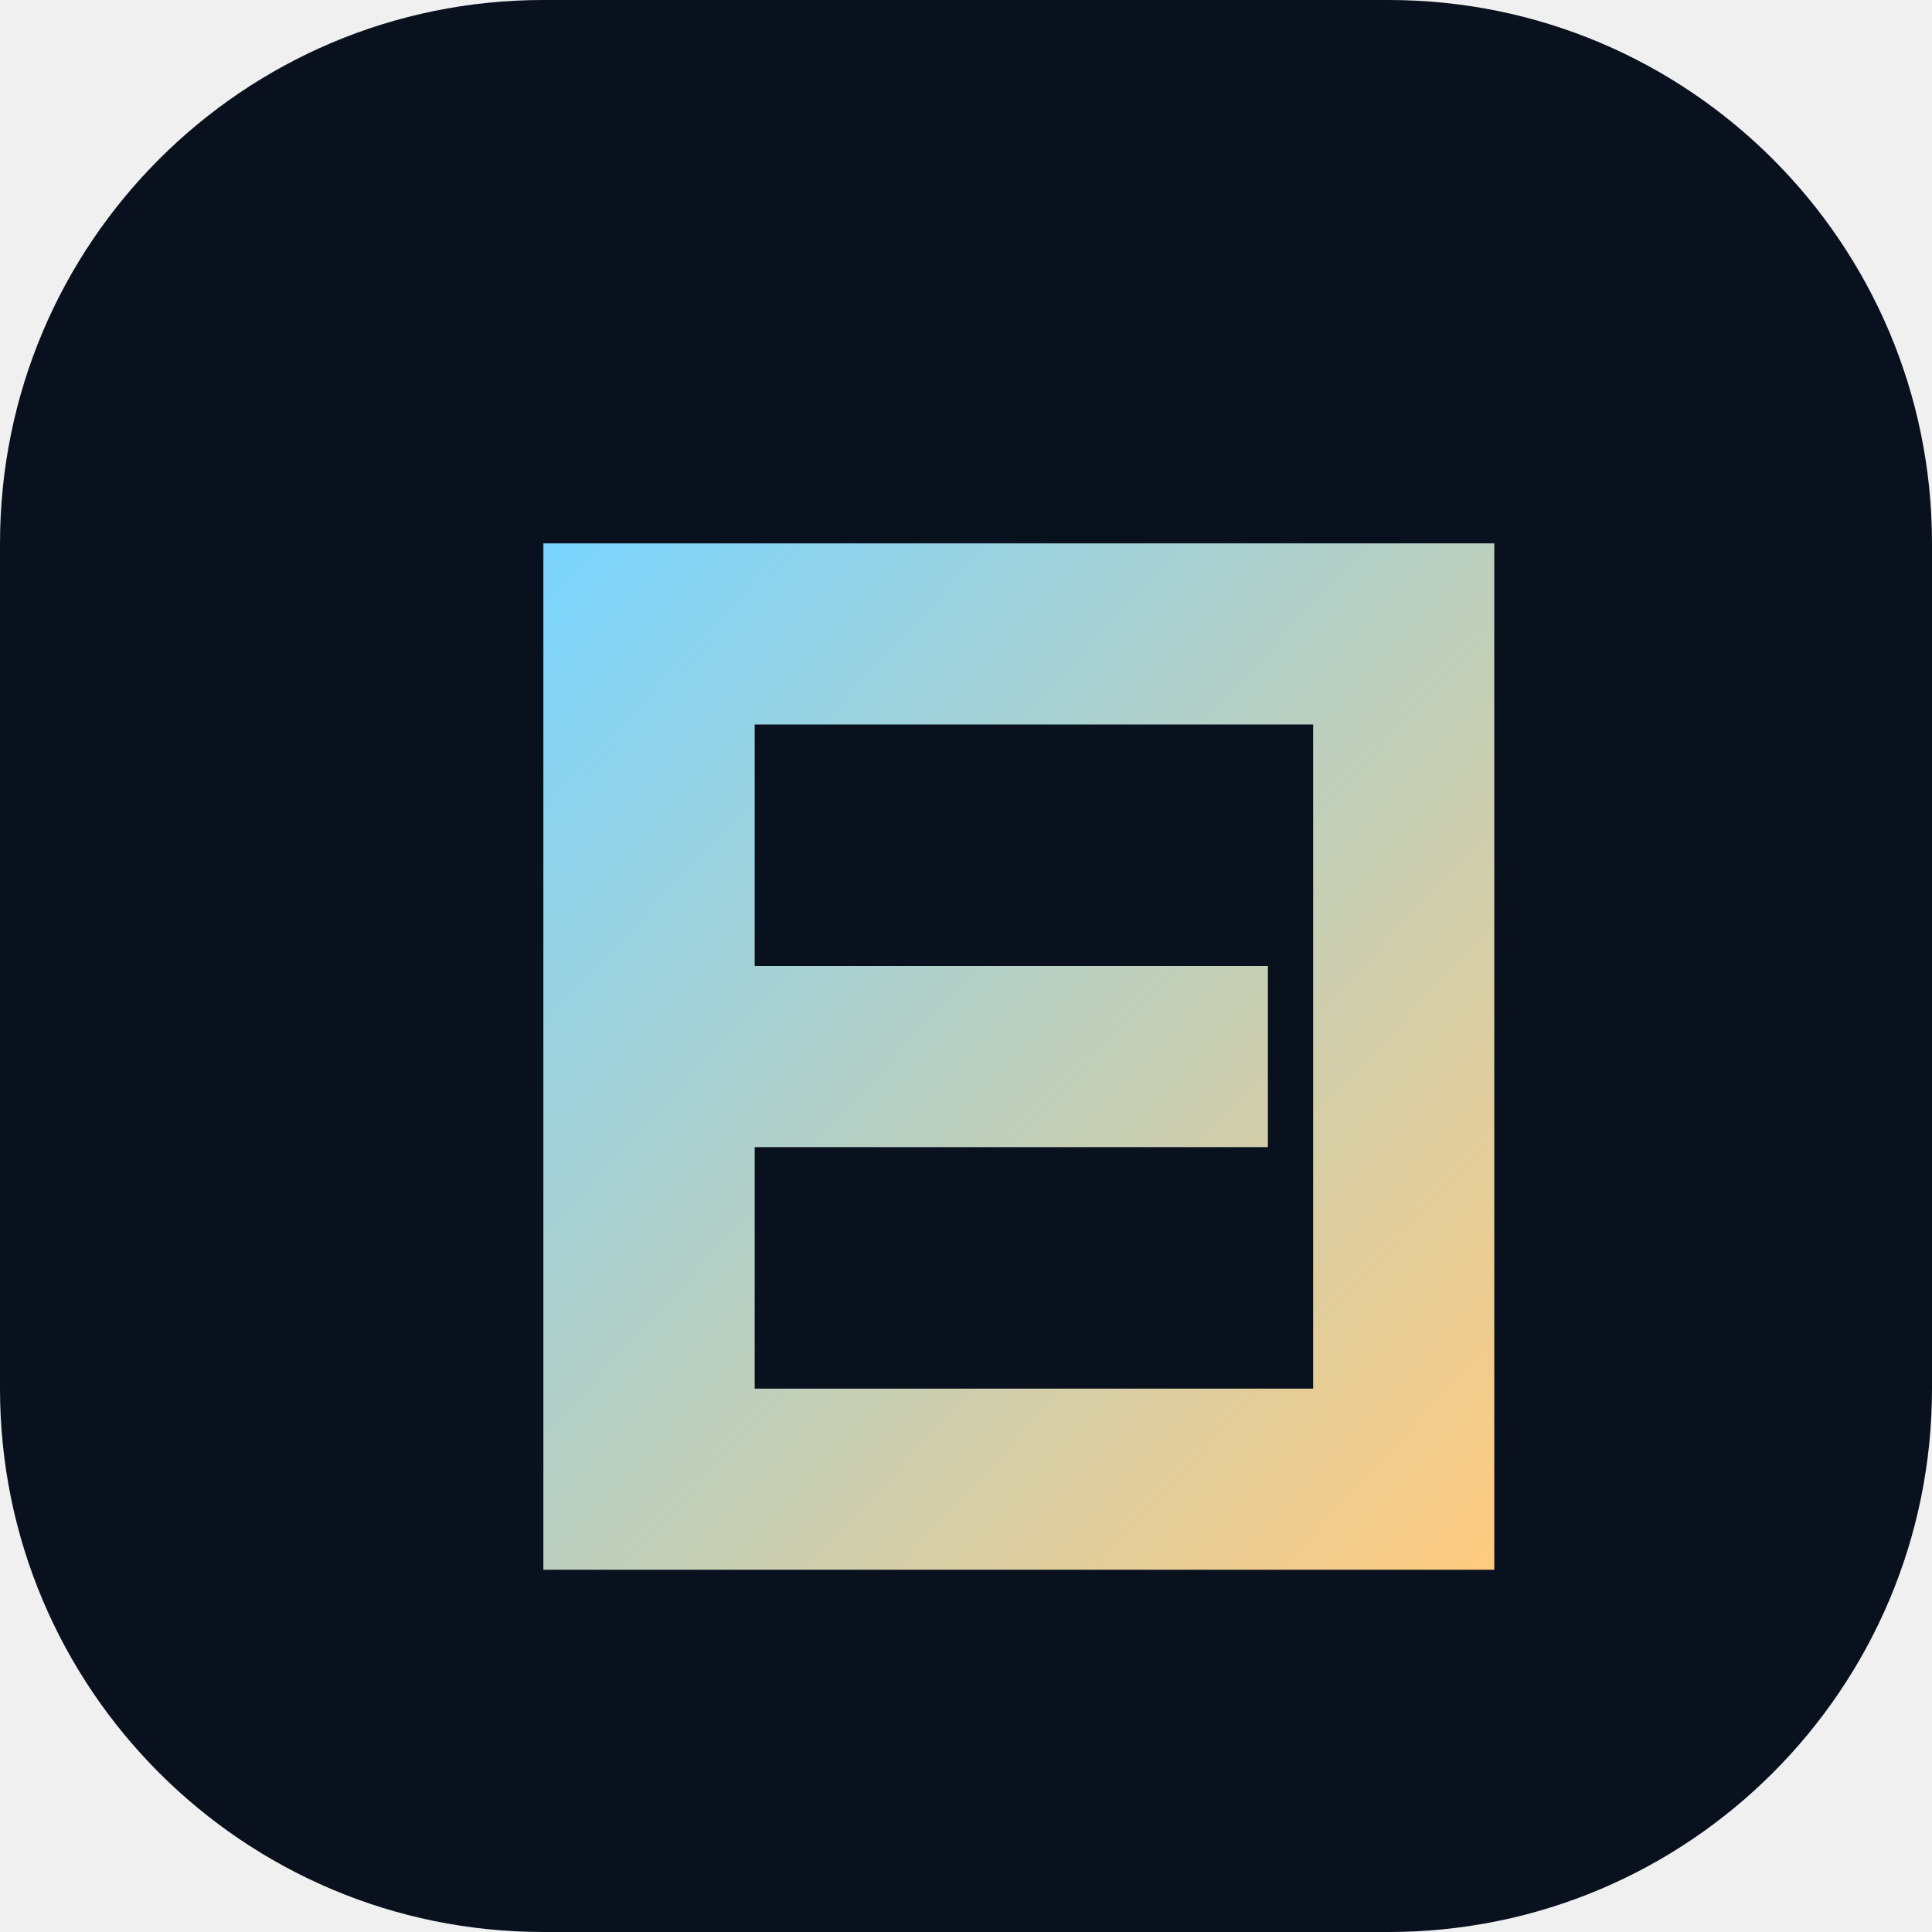
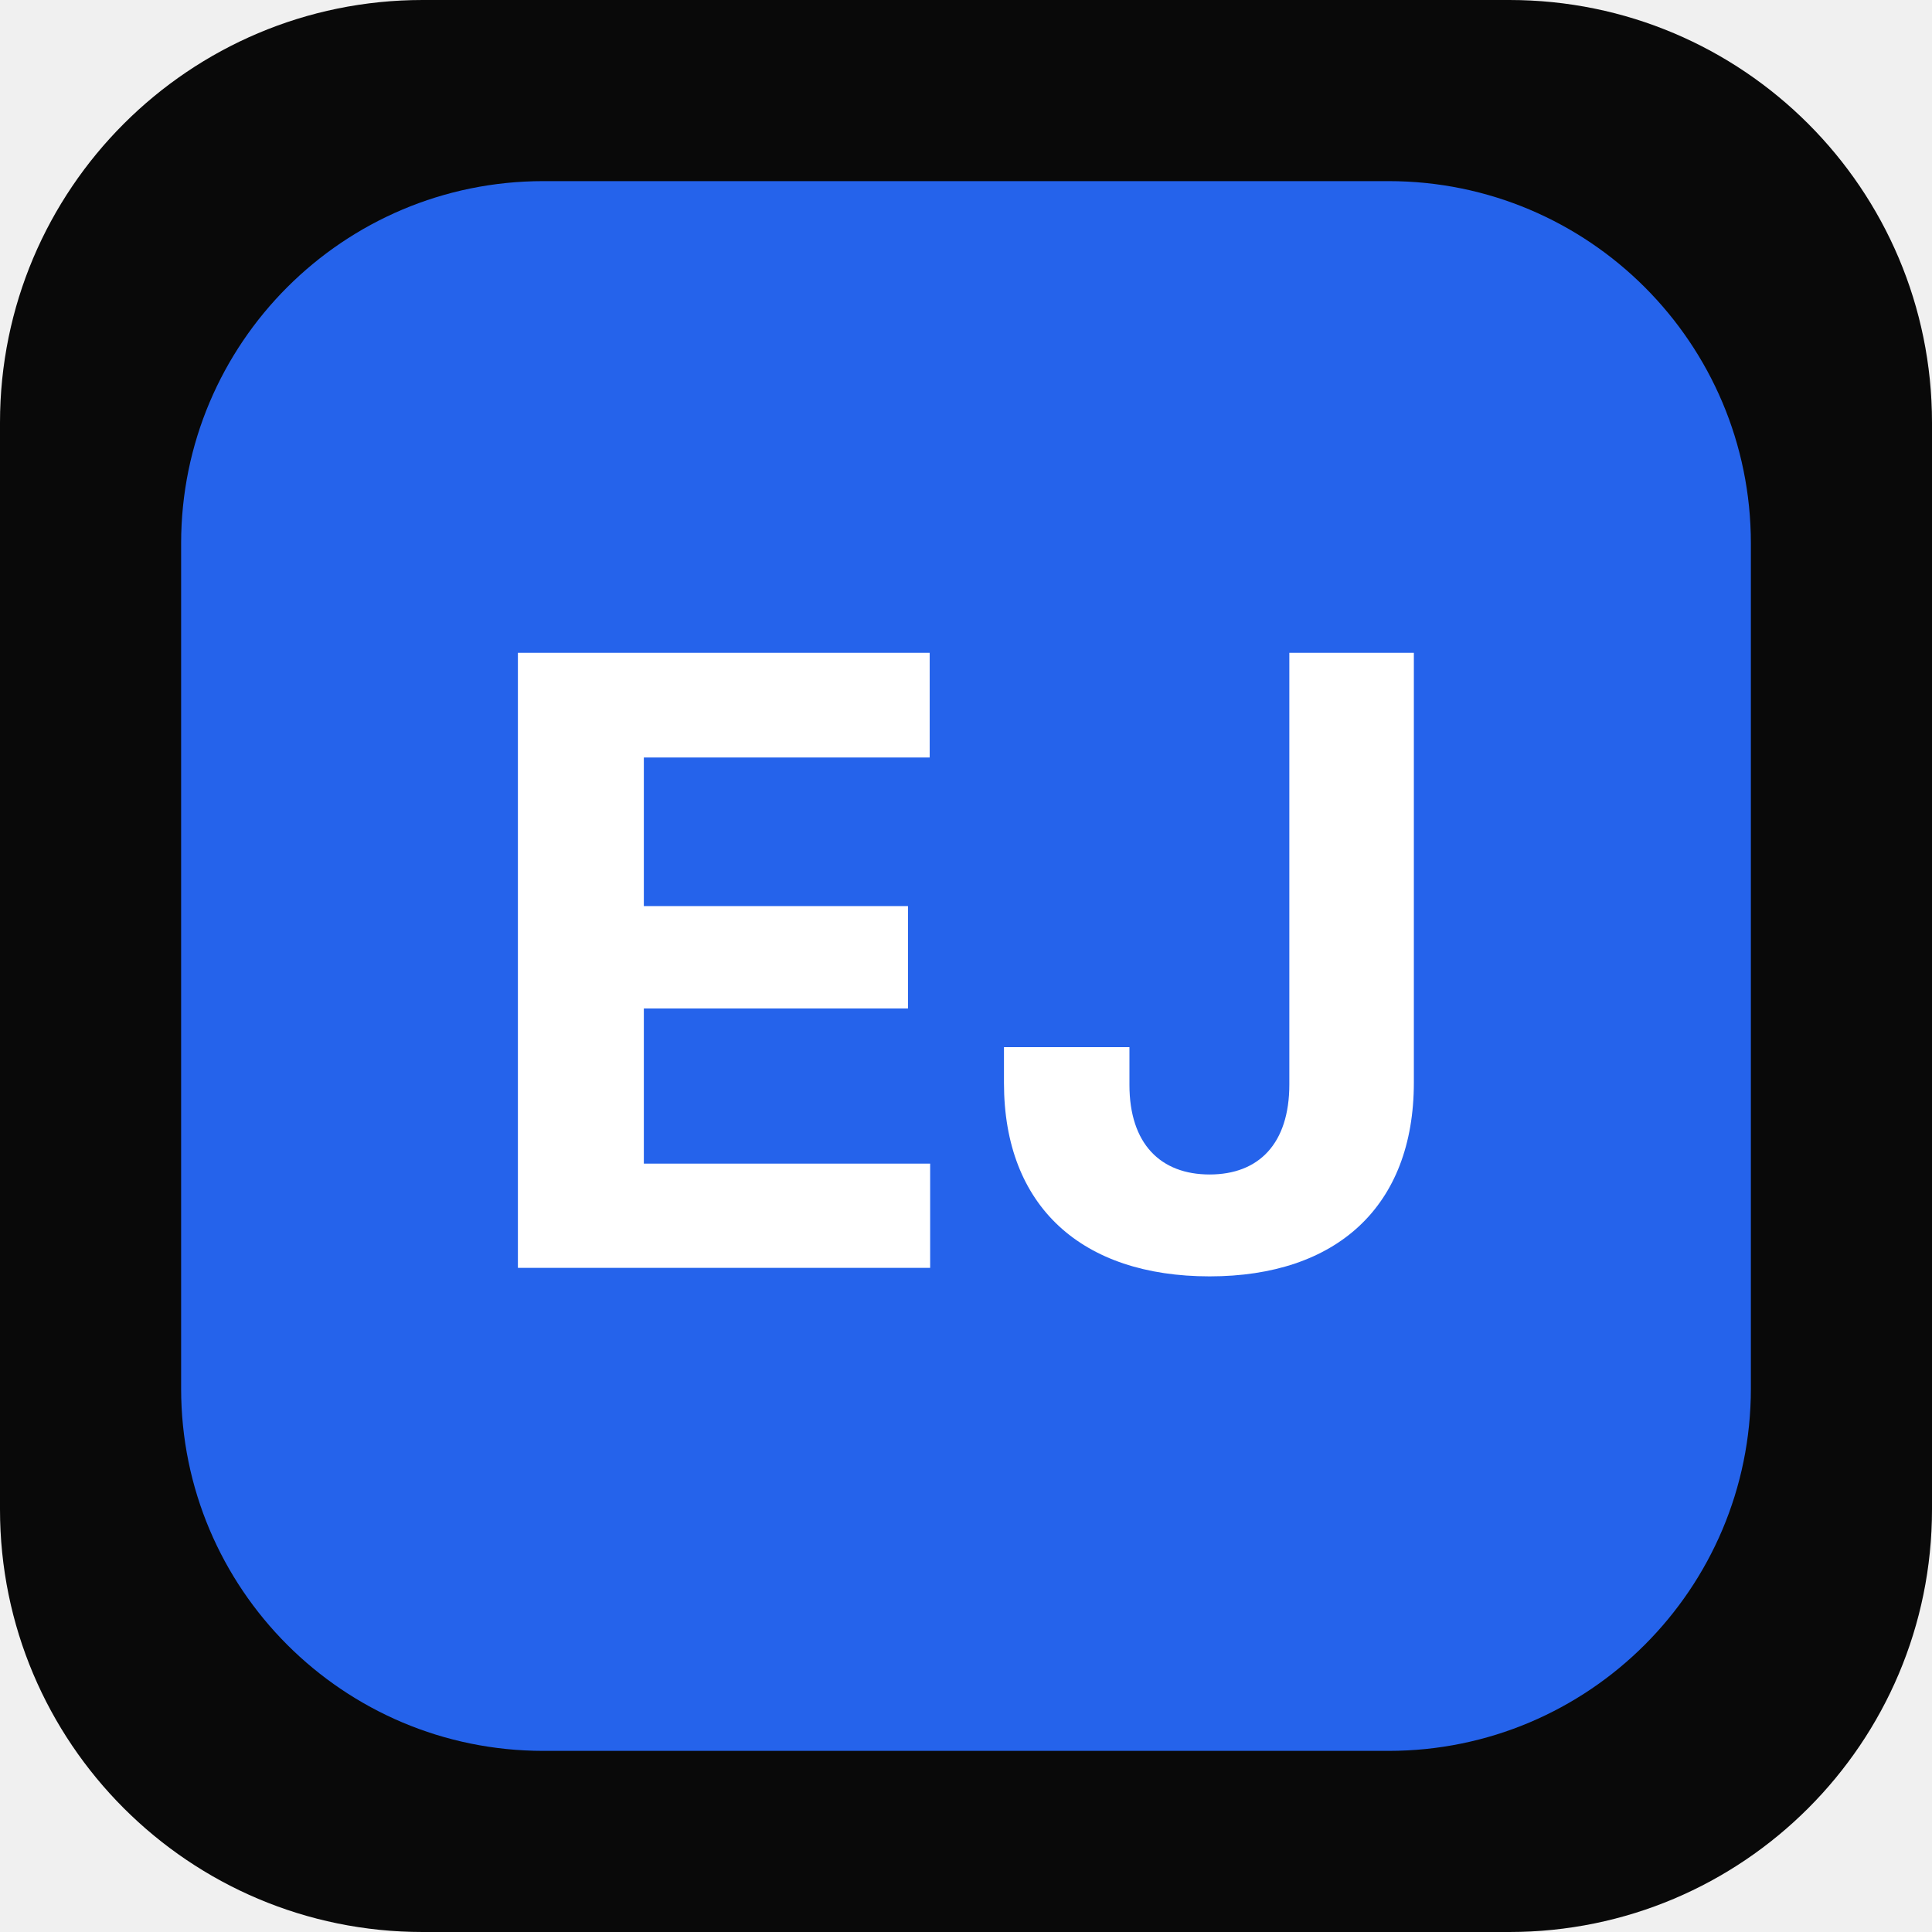
- <svg xmlns="http://www.w3.org/2000/svg" viewBox="0 0 64 64" role="img" aria-label="Eshan Jayawardana monogram">
-   <defs>
-     <linearGradient id="a" x1="0%" x2="100%" y1="0%" y2="100%">
-       <stop offset="0%" stop-color="#79d4ff" />
-       <stop offset="100%" stop-color="#ffcb7f" />
-     </linearGradient>
-   </defs>
-   <rect width="64" height="64" rx="18" fill="#09111f" />
-   <path d="M18 18h28v6H25v8h17v6H25v8h21v6H18V18Zm25.5 0h6v34h-6z" fill="url(#a)" />
+ <svg xmlns="http://www.w3.org/2000/svg" viewBox="0 0 64 64" width="64" height="64">
+   <rect width="64" height="64" rx="14" fill="#090909" />
+   <rect x="6" y="6" width="52" height="52" rx="12" fill="#2563EB" />
+   <text x="32" y="42" font-family="Geist, Inter, system-ui, sans-serif" font-size="28" font-weight="700" fill="white" text-anchor="middle">EJ</text>
</svg>
